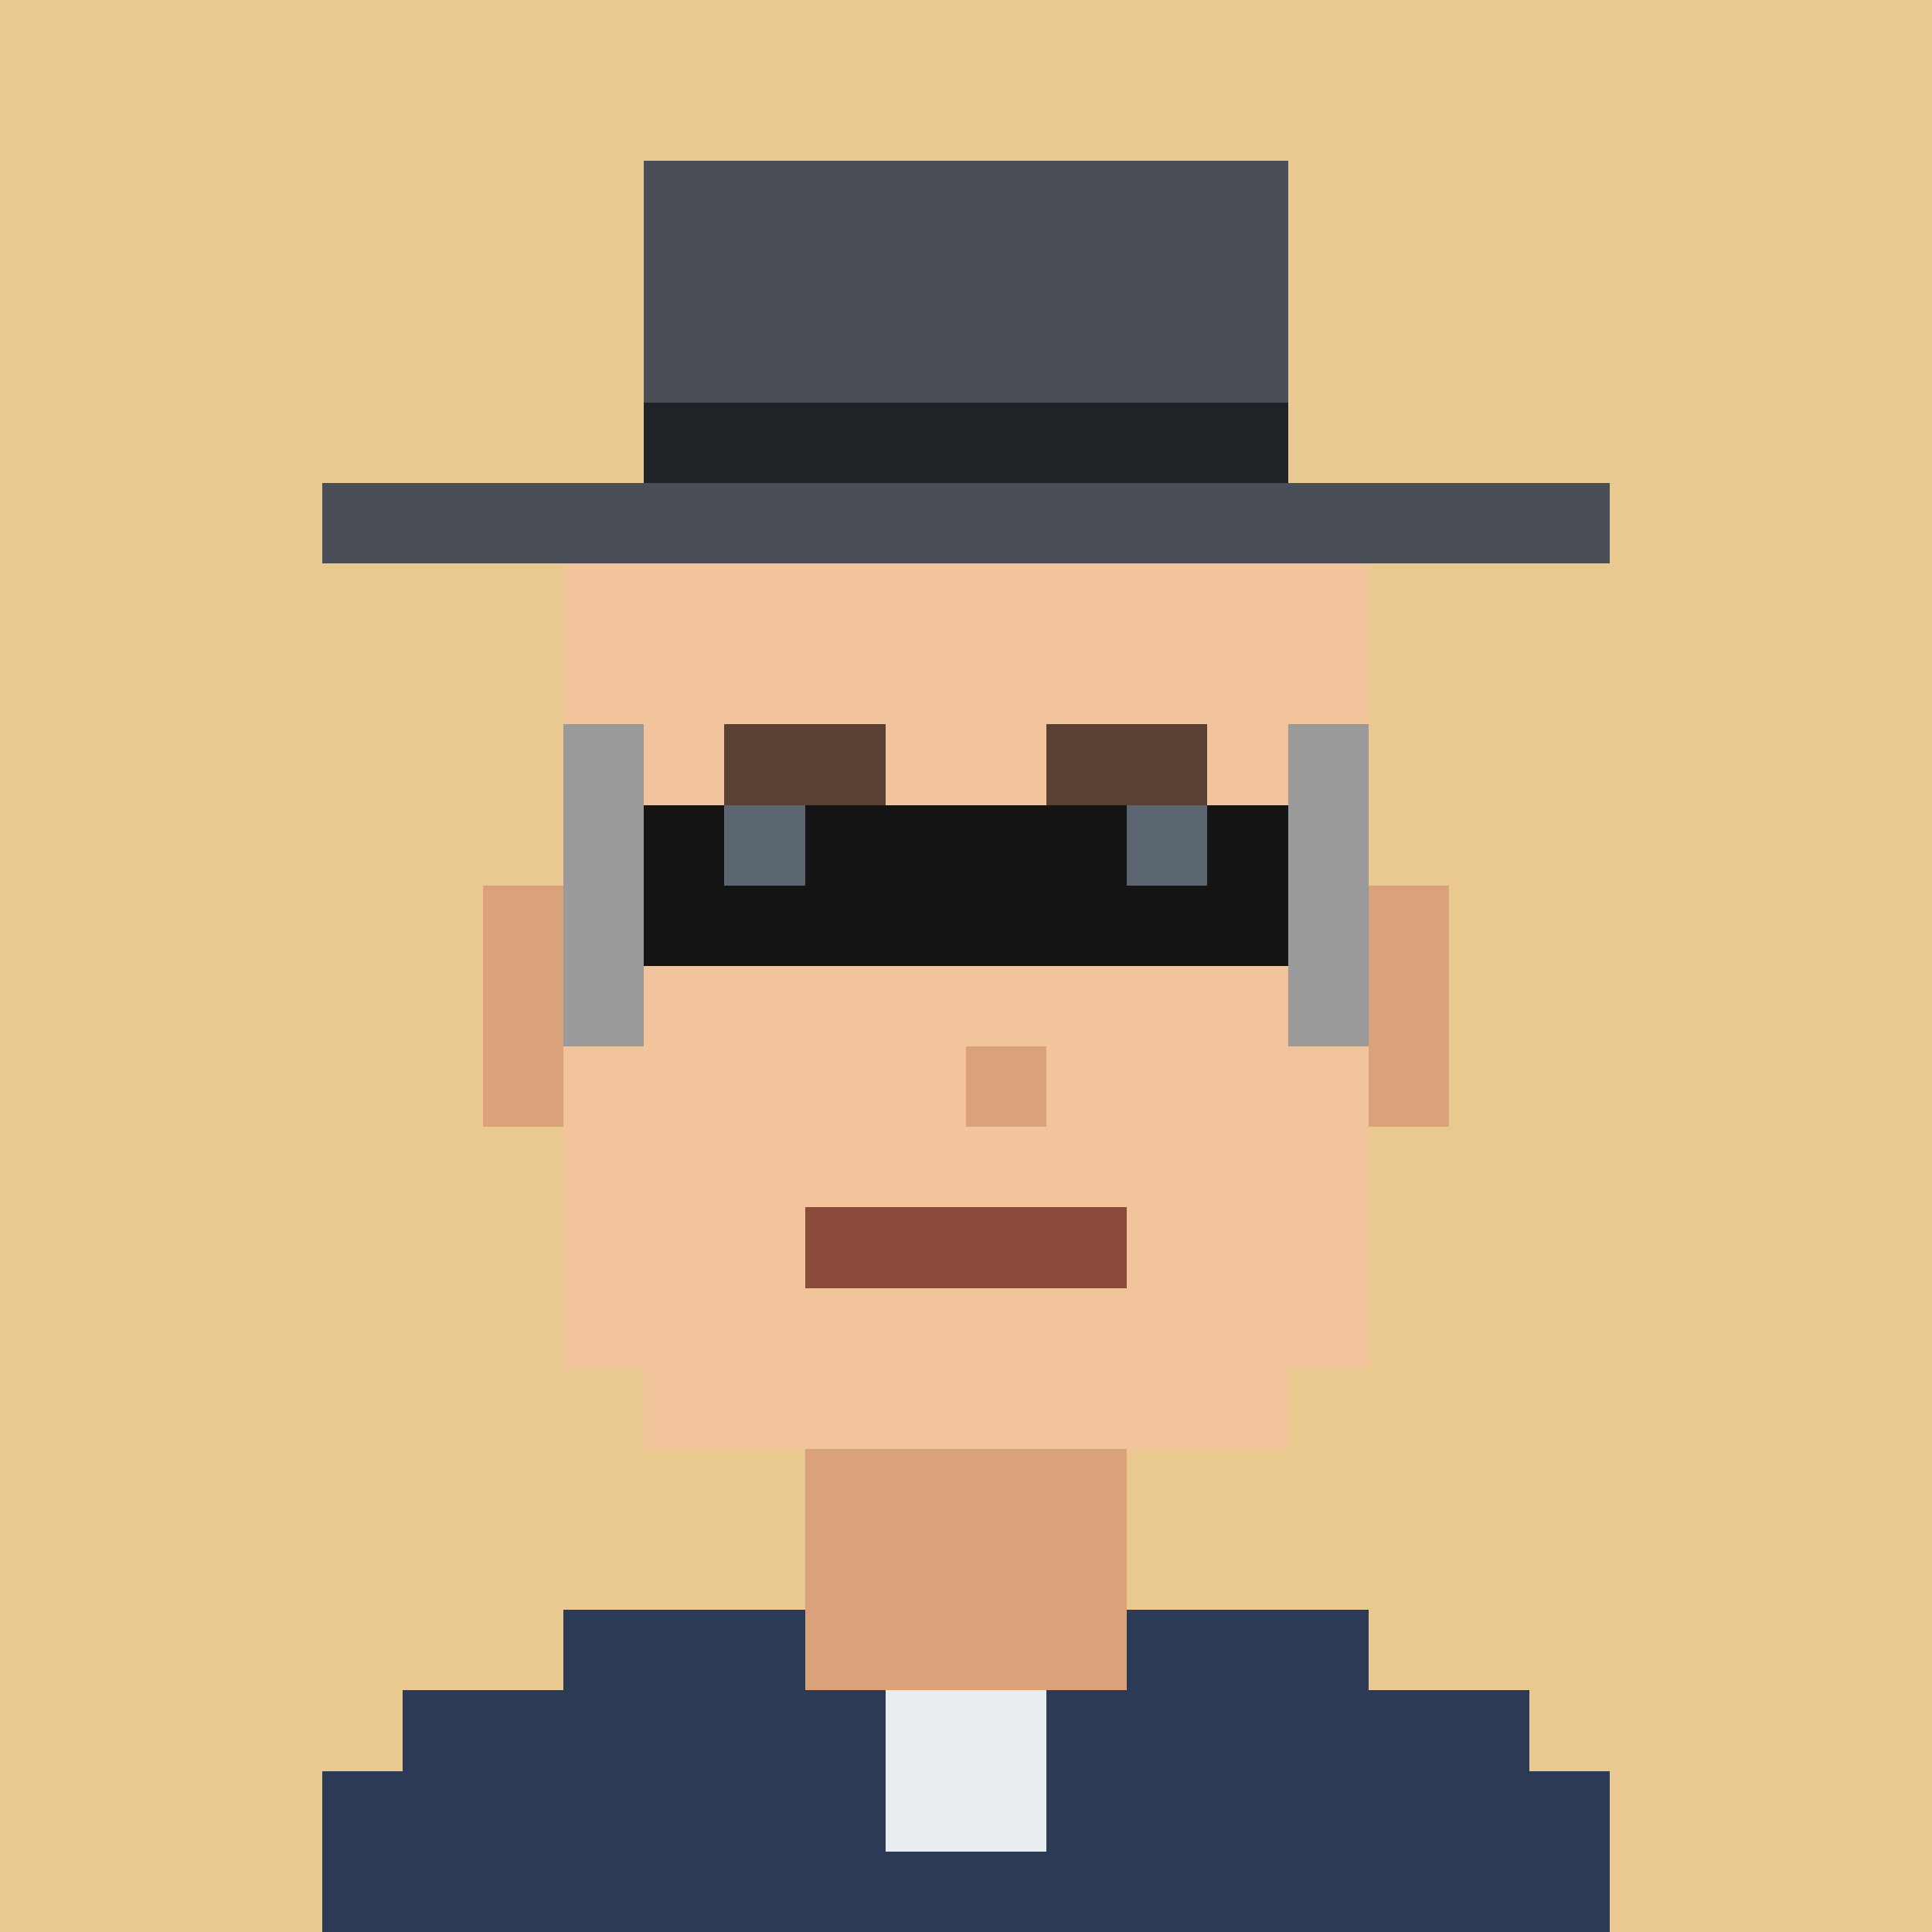
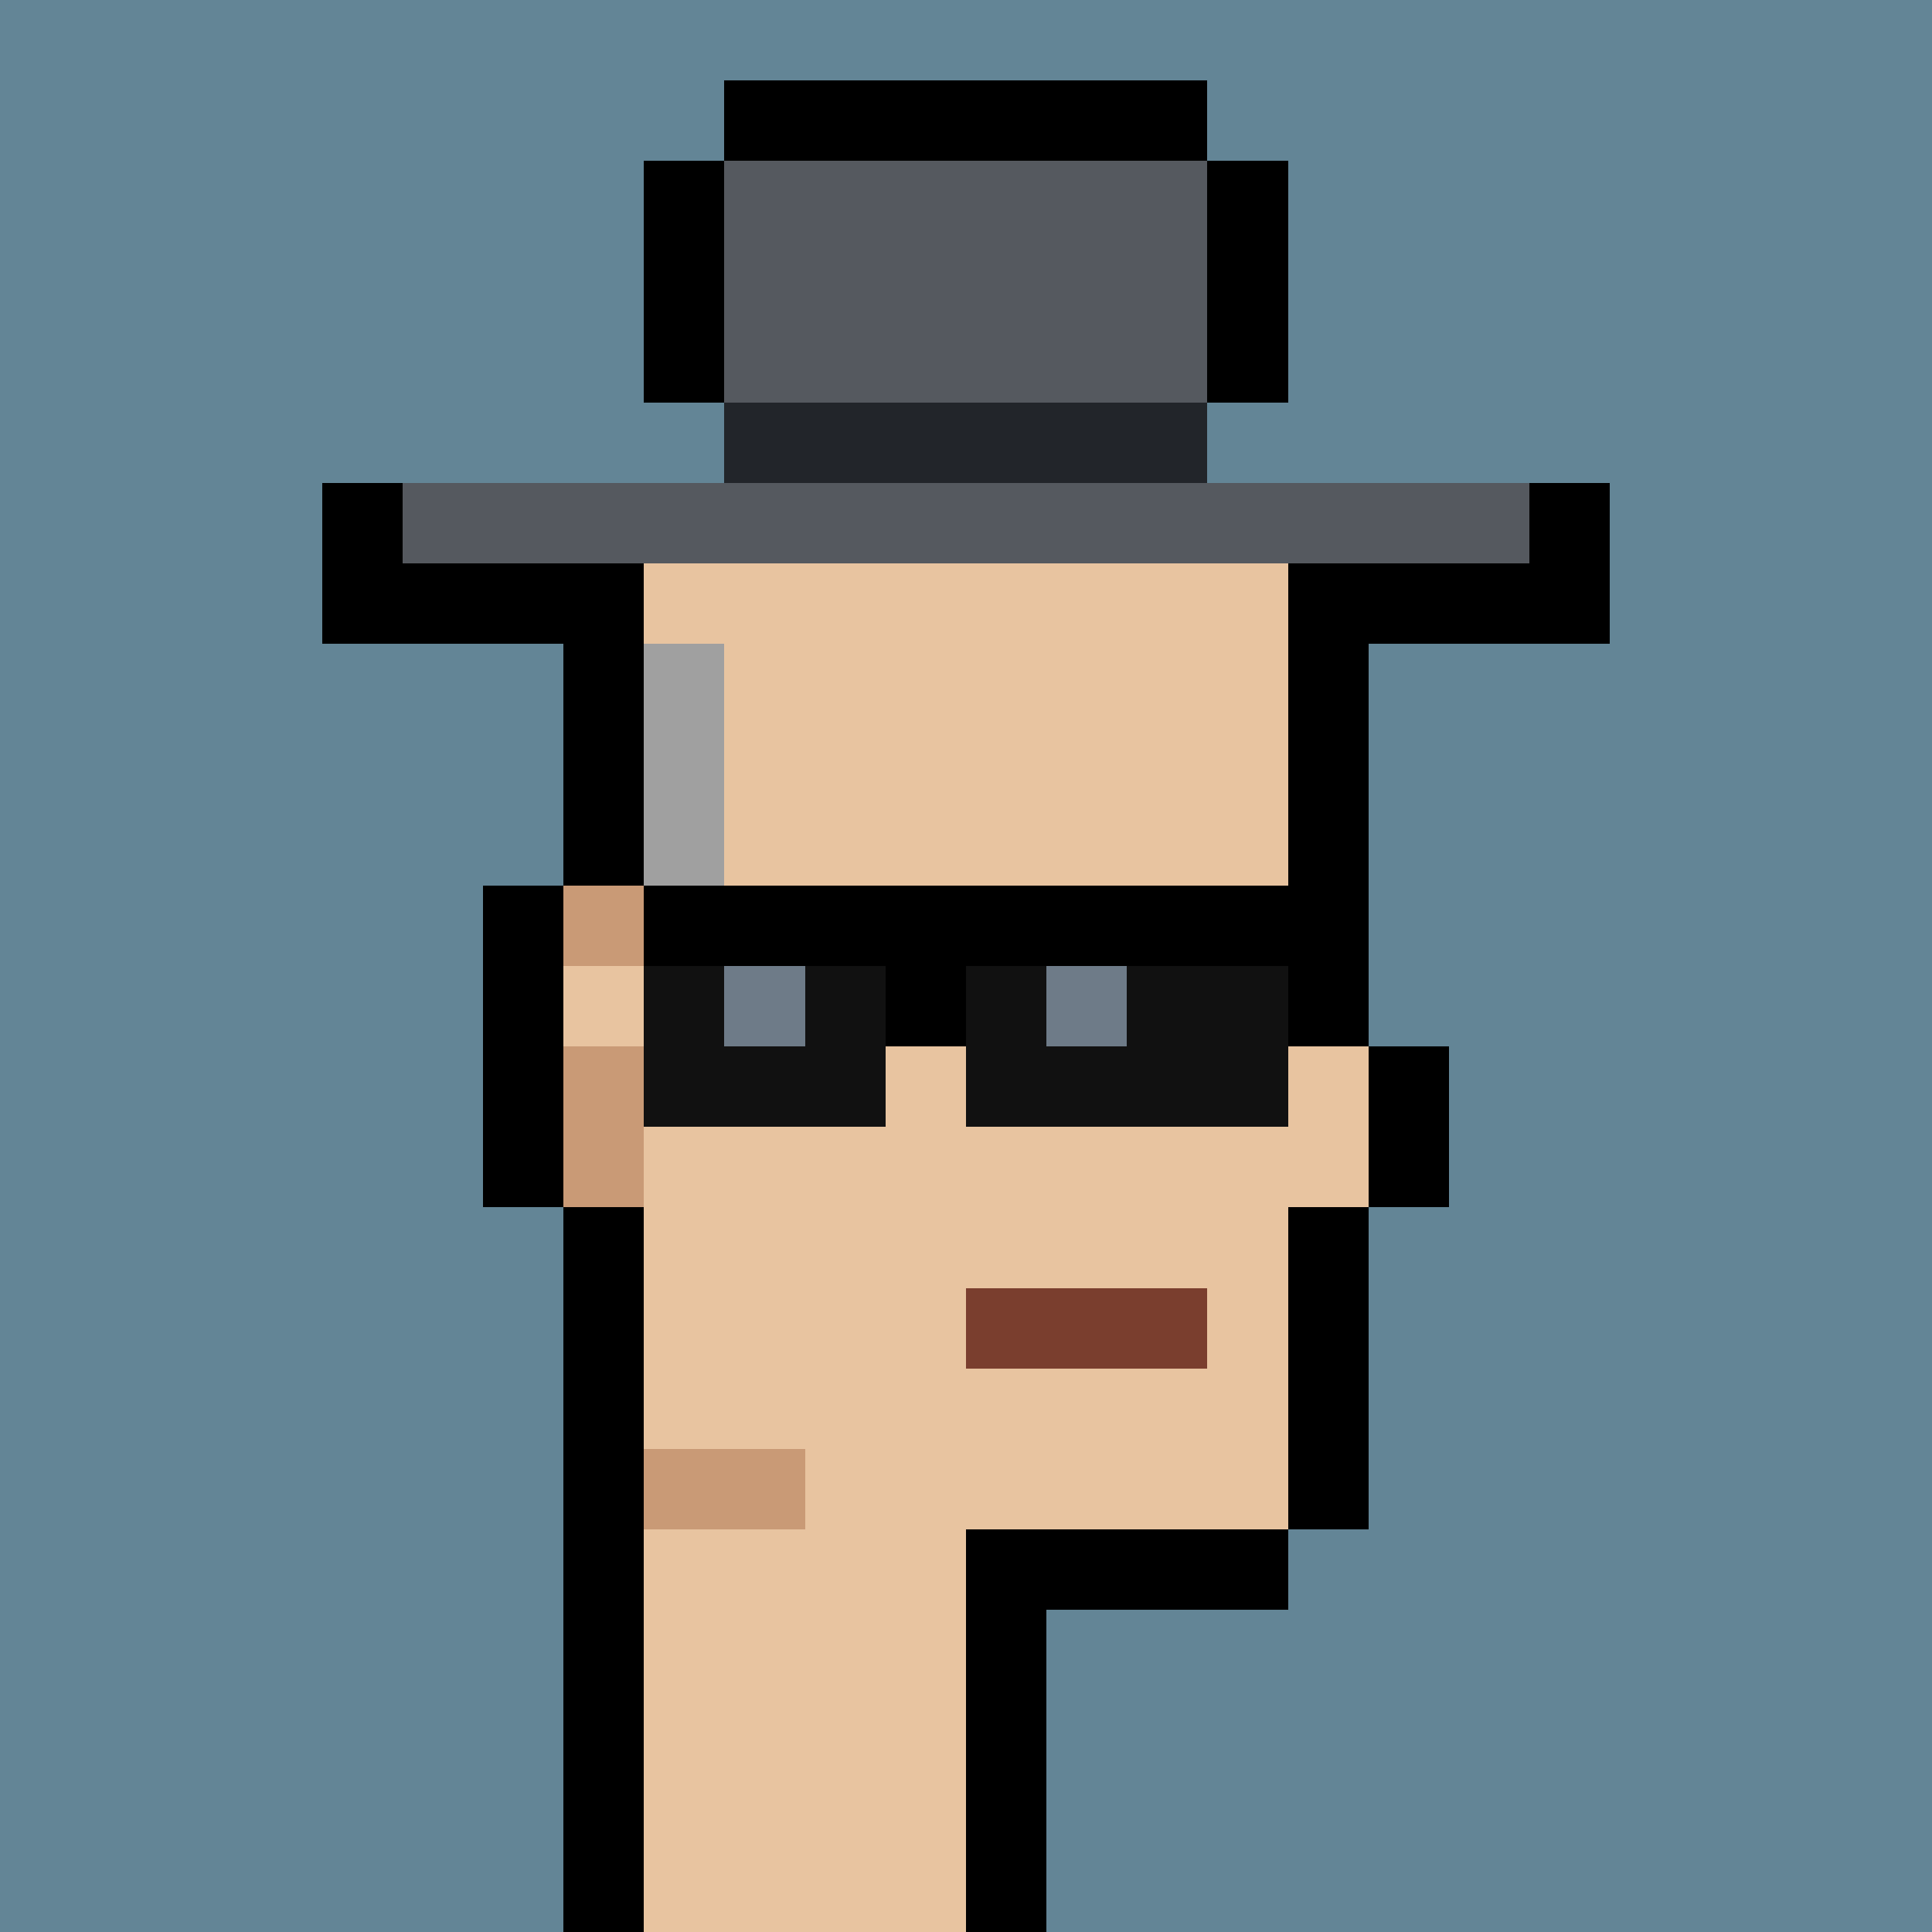
<svg xmlns="http://www.w3.org/2000/svg" viewBox="0 0 24 24" shape-rendering="crispEdges">
-   <rect x="0" y="0" width="24" height="1" fill="#E9C98F" />
-   <rect x="0" y="1" width="24" height="1" fill="#E9C98F" />
-   <rect x="0" y="2" width="8" height="1" fill="#E9C98F" />
-   <rect x="8" y="2" width="8" height="1" fill="#4A4F57" />
-   <rect x="16" y="2" width="8" height="1" fill="#E9C98F" />
-   <rect x="0" y="3" width="8" height="1" fill="#E9C98F" />
-   <rect x="8" y="3" width="8" height="1" fill="#4A4F57" />
-   <rect x="16" y="3" width="8" height="1" fill="#E9C98F" />
-   <rect x="0" y="4" width="8" height="1" fill="#E9C98F" />
-   <rect x="8" y="4" width="8" height="1" fill="#4A4F57" />
-   <rect x="16" y="4" width="8" height="1" fill="#E9C98F" />
-   <rect x="0" y="5" width="8" height="1" fill="#E9C98F" />
-   <rect x="8" y="5" width="8" height="1" fill="#1F2226" />
-   <rect x="16" y="5" width="8" height="1" fill="#E9C98F" />
-   <rect x="0" y="6" width="4" height="1" fill="#E9C98F" />
-   <rect x="4" y="6" width="16" height="1" fill="#4A4F57" />
-   <rect x="20" y="6" width="4" height="1" fill="#E9C98F" />
-   <rect x="0" y="7" width="7" height="1" fill="#E9C98F" />
-   <rect x="7" y="7" width="10" height="1" fill="#F2C49B" />
-   <rect x="17" y="7" width="7" height="1" fill="#E9C98F" />
-   <rect x="0" y="8" width="7" height="1" fill="#E9C98F" />
-   <rect x="7" y="8" width="10" height="1" fill="#F2C49B" />
-   <rect x="17" y="8" width="7" height="1" fill="#E9C98F" />
-   <rect x="0" y="9" width="7" height="1" fill="#E9C98F" />
-   <rect x="7" y="9" width="1" height="1" fill="#9A9A9A" />
-   <rect x="8" y="9" width="1" height="1" fill="#F2C49B" />
-   <rect x="9" y="9" width="2" height="1" fill="#5A4033" />
-   <rect x="11" y="9" width="2" height="1" fill="#F2C49B" />
-   <rect x="13" y="9" width="2" height="1" fill="#5A4033" />
-   <rect x="15" y="9" width="1" height="1" fill="#F2C49B" />
-   <rect x="16" y="9" width="1" height="1" fill="#9A9A9A" />
-   <rect x="17" y="9" width="7" height="1" fill="#E9C98F" />
-   <rect x="0" y="10" width="7" height="1" fill="#E9C98F" />
-   <rect x="7" y="10" width="1" height="1" fill="#9A9A9A" />
-   <rect x="8" y="10" width="1" height="1" fill="#141414" />
-   <rect x="9" y="10" width="1" height="1" fill="#5C6670" />
-   <rect x="10" y="10" width="4" height="1" fill="#141414" />
-   <rect x="14" y="10" width="1" height="1" fill="#5C6670" />
-   <rect x="15" y="10" width="1" height="1" fill="#141414" />
-   <rect x="16" y="10" width="1" height="1" fill="#9A9A9A" />
-   <rect x="17" y="10" width="7" height="1" fill="#E9C98F" />
-   <rect x="0" y="11" width="6" height="1" fill="#E9C98F" />
-   <rect x="6" y="11" width="1" height="1" fill="#D9A27A" />
-   <rect x="7" y="11" width="1" height="1" fill="#9A9A9A" />
-   <rect x="8" y="11" width="8" height="1" fill="#141414" />
-   <rect x="16" y="11" width="1" height="1" fill="#9A9A9A" />
-   <rect x="17" y="11" width="1" height="1" fill="#D9A27A" />
-   <rect x="18" y="11" width="6" height="1" fill="#E9C98F" />
-   <rect x="0" y="12" width="6" height="1" fill="#E9C98F" />
-   <rect x="6" y="12" width="1" height="1" fill="#D9A27A" />
-   <rect x="7" y="12" width="1" height="1" fill="#9A9A9A" />
-   <rect x="8" y="12" width="8" height="1" fill="#F2C49B" />
-   <rect x="16" y="12" width="1" height="1" fill="#9A9A9A" />
-   <rect x="17" y="12" width="1" height="1" fill="#D9A27A" />
-   <rect x="18" y="12" width="6" height="1" fill="#E9C98F" />
-   <rect x="0" y="13" width="6" height="1" fill="#E9C98F" />
-   <rect x="6" y="13" width="1" height="1" fill="#D9A27A" />
-   <rect x="7" y="13" width="5" height="1" fill="#F2C49B" />
-   <rect x="12" y="13" width="1" height="1" fill="#D9A27A" />
-   <rect x="13" y="13" width="4" height="1" fill="#F2C49B" />
-   <rect x="17" y="13" width="1" height="1" fill="#D9A27A" />
-   <rect x="18" y="13" width="6" height="1" fill="#E9C98F" />
-   <rect x="0" y="14" width="7" height="1" fill="#E9C98F" />
-   <rect x="7" y="14" width="10" height="1" fill="#F2C49B" />
-   <rect x="17" y="14" width="7" height="1" fill="#E9C98F" />
-   <rect x="0" y="15" width="7" height="1" fill="#E9C98F" />
-   <rect x="7" y="15" width="3" height="1" fill="#F2C49B" />
-   <rect x="10" y="15" width="4" height="1" fill="#8A4B3A" />
-   <rect x="14" y="15" width="3" height="1" fill="#F2C49B" />
-   <rect x="17" y="15" width="7" height="1" fill="#E9C98F" />
-   <rect x="0" y="16" width="7" height="1" fill="#E9C98F" />
-   <rect x="7" y="16" width="10" height="1" fill="#F2C49B" />
-   <rect x="17" y="16" width="7" height="1" fill="#E9C98F" />
-   <rect x="0" y="17" width="8" height="1" fill="#E9C98F" />
-   <rect x="8" y="17" width="8" height="1" fill="#F2C49B" />
-   <rect x="16" y="17" width="8" height="1" fill="#E9C98F" />
-   <rect x="0" y="18" width="10" height="1" fill="#E9C98F" />
-   <rect x="10" y="18" width="4" height="1" fill="#D9A27A" />
-   <rect x="14" y="18" width="10" height="1" fill="#E9C98F" />
-   <rect x="0" y="19" width="10" height="1" fill="#E9C98F" />
-   <rect x="10" y="19" width="4" height="1" fill="#D9A27A" />
-   <rect x="14" y="19" width="10" height="1" fill="#E9C98F" />
-   <rect x="0" y="20" width="7" height="1" fill="#E9C98F" />
-   <rect x="7" y="20" width="3" height="1" fill="#2B3A55" />
-   <rect x="10" y="20" width="4" height="1" fill="#D9A27A" />
-   <rect x="14" y="20" width="3" height="1" fill="#2B3A55" />
-   <rect x="17" y="20" width="7" height="1" fill="#E9C98F" />
-   <rect x="0" y="21" width="5" height="1" fill="#E9C98F" />
-   <rect x="5" y="21" width="6" height="1" fill="#2B3A55" />
-   <rect x="11" y="21" width="2" height="1" fill="#E9EDF2" />
-   <rect x="13" y="21" width="6" height="1" fill="#2B3A55" />
-   <rect x="19" y="21" width="5" height="1" fill="#E9C98F" />
-   <rect x="0" y="22" width="4" height="1" fill="#E9C98F" />
-   <rect x="4" y="22" width="7" height="1" fill="#2B3A55" />
-   <rect x="11" y="22" width="2" height="1" fill="#E9EDF2" />
-   <rect x="13" y="22" width="7" height="1" fill="#2B3A55" />
-   <rect x="20" y="22" width="4" height="1" fill="#E9C98F" />
-   <rect x="0" y="23" width="4" height="1" fill="#E9C98F" />
-   <rect x="4" y="23" width="16" height="1" fill="#2B3A55" />
-   <rect x="20" y="23" width="4" height="1" fill="#E9C98F" />
+   <rect x="0" y="0" width="24" height="1" fill="#638596" />
+   <rect x="0" y="1" width="9" height="1" fill="#638596" />
+   <rect x="9" y="1" width="6" height="1" fill="#000000" />
+   <rect x="15" y="1" width="9" height="1" fill="#638596" />
+   <rect x="0" y="2" width="8" height="1" fill="#638596" />
+   <rect x="8" y="2" width="1" height="1" fill="#000000" />
+   <rect x="9" y="2" width="6" height="1" fill="#55595F" />
+   <rect x="15" y="2" width="1" height="1" fill="#000000" />
+   <rect x="16" y="2" width="8" height="1" fill="#638596" />
+   <rect x="0" y="3" width="8" height="1" fill="#638596" />
+   <rect x="8" y="3" width="1" height="1" fill="#000000" />
+   <rect x="9" y="3" width="6" height="1" fill="#55595F" />
+   <rect x="15" y="3" width="1" height="1" fill="#000000" />
+   <rect x="16" y="3" width="8" height="1" fill="#638596" />
+   <rect x="0" y="4" width="8" height="1" fill="#638596" />
+   <rect x="8" y="4" width="1" height="1" fill="#000000" />
+   <rect x="9" y="4" width="6" height="1" fill="#55595F" />
+   <rect x="15" y="4" width="1" height="1" fill="#000000" />
+   <rect x="16" y="4" width="8" height="1" fill="#638596" />
+   <rect x="0" y="5" width="9" height="1" fill="#638596" />
+   <rect x="9" y="5" width="6" height="1" fill="#22252A" />
+   <rect x="15" y="5" width="9" height="1" fill="#638596" />
+   <rect x="0" y="6" width="4" height="1" fill="#638596" />
+   <rect x="4" y="6" width="1" height="1" fill="#000000" />
+   <rect x="5" y="6" width="14" height="1" fill="#55595F" />
+   <rect x="19" y="6" width="1" height="1" fill="#000000" />
+   <rect x="20" y="6" width="4" height="1" fill="#638596" />
+   <rect x="0" y="7" width="4" height="1" fill="#638596" />
+   <rect x="4" y="7" width="4" height="1" fill="#000000" />
+   <rect x="8" y="7" width="8" height="1" fill="#E8C4A0" />
+   <rect x="16" y="7" width="4" height="1" fill="#000000" />
+   <rect x="20" y="7" width="4" height="1" fill="#638596" />
+   <rect x="0" y="8" width="7" height="1" fill="#638596" />
+   <rect x="7" y="8" width="1" height="1" fill="#000000" />
+   <rect x="8" y="8" width="1" height="1" fill="#A0A0A0" />
+   <rect x="9" y="8" width="7" height="1" fill="#E8C4A0" />
+   <rect x="16" y="8" width="1" height="1" fill="#000000" />
+   <rect x="17" y="8" width="7" height="1" fill="#638596" />
+   <rect x="0" y="9" width="7" height="1" fill="#638596" />
+   <rect x="7" y="9" width="1" height="1" fill="#000000" />
+   <rect x="8" y="9" width="1" height="1" fill="#A0A0A0" />
+   <rect x="9" y="9" width="7" height="1" fill="#E8C4A0" />
+   <rect x="16" y="9" width="1" height="1" fill="#000000" />
+   <rect x="17" y="9" width="7" height="1" fill="#638596" />
+   <rect x="0" y="10" width="7" height="1" fill="#638596" />
+   <rect x="7" y="10" width="1" height="1" fill="#000000" />
+   <rect x="8" y="10" width="1" height="1" fill="#A0A0A0" />
+   <rect x="9" y="10" width="7" height="1" fill="#E8C4A0" />
+   <rect x="16" y="10" width="1" height="1" fill="#000000" />
+   <rect x="17" y="10" width="7" height="1" fill="#638596" />
+   <rect x="0" y="11" width="6" height="1" fill="#638596" />
+   <rect x="6" y="11" width="1" height="1" fill="#000000" />
+   <rect x="7" y="11" width="1" height="1" fill="#C99A76" />
+   <rect x="8" y="11" width="9" height="1" fill="#000000" />
+   <rect x="17" y="11" width="7" height="1" fill="#638596" />
+   <rect x="0" y="12" width="6" height="1" fill="#638596" />
+   <rect x="6" y="12" width="1" height="1" fill="#000000" />
+   <rect x="7" y="12" width="1" height="1" fill="#E8C4A0" />
+   <rect x="8" y="12" width="1" height="1" fill="#111111" />
+   <rect x="9" y="12" width="1" height="1" fill="#6E7B88" />
+   <rect x="10" y="12" width="1" height="1" fill="#111111" />
+   <rect x="11" y="12" width="1" height="1" fill="#000000" />
+   <rect x="12" y="12" width="1" height="1" fill="#111111" />
+   <rect x="13" y="12" width="1" height="1" fill="#6E7B88" />
+   <rect x="14" y="12" width="2" height="1" fill="#111111" />
+   <rect x="16" y="12" width="1" height="1" fill="#000000" />
+   <rect x="17" y="12" width="7" height="1" fill="#638596" />
+   <rect x="0" y="13" width="6" height="1" fill="#638596" />
+   <rect x="6" y="13" width="1" height="1" fill="#000000" />
+   <rect x="7" y="13" width="1" height="1" fill="#C99A76" />
+   <rect x="8" y="13" width="3" height="1" fill="#111111" />
+   <rect x="11" y="13" width="1" height="1" fill="#E8C4A0" />
+   <rect x="12" y="13" width="4" height="1" fill="#111111" />
+   <rect x="16" y="13" width="1" height="1" fill="#E8C4A0" />
+   <rect x="17" y="13" width="1" height="1" fill="#000000" />
+   <rect x="18" y="13" width="6" height="1" fill="#638596" />
+   <rect x="0" y="14" width="6" height="1" fill="#638596" />
+   <rect x="6" y="14" width="1" height="1" fill="#000000" />
+   <rect x="7" y="14" width="1" height="1" fill="#C99A76" />
+   <rect x="8" y="14" width="9" height="1" fill="#E8C4A0" />
+   <rect x="17" y="14" width="1" height="1" fill="#000000" />
+   <rect x="18" y="14" width="6" height="1" fill="#638596" />
+   <rect x="0" y="15" width="7" height="1" fill="#638596" />
+   <rect x="7" y="15" width="1" height="1" fill="#000000" />
+   <rect x="8" y="15" width="8" height="1" fill="#E8C4A0" />
+   <rect x="16" y="15" width="1" height="1" fill="#000000" />
+   <rect x="17" y="15" width="7" height="1" fill="#638596" />
+   <rect x="0" y="16" width="7" height="1" fill="#638596" />
+   <rect x="7" y="16" width="1" height="1" fill="#000000" />
+   <rect x="8" y="16" width="4" height="1" fill="#E8C4A0" />
+   <rect x="12" y="16" width="3" height="1" fill="#7A3E2E" />
+   <rect x="15" y="16" width="1" height="1" fill="#E8C4A0" />
+   <rect x="16" y="16" width="1" height="1" fill="#000000" />
+   <rect x="17" y="16" width="7" height="1" fill="#638596" />
+   <rect x="0" y="17" width="7" height="1" fill="#638596" />
+   <rect x="7" y="17" width="1" height="1" fill="#000000" />
+   <rect x="8" y="17" width="8" height="1" fill="#E8C4A0" />
+   <rect x="16" y="17" width="1" height="1" fill="#000000" />
+   <rect x="17" y="17" width="7" height="1" fill="#638596" />
+   <rect x="0" y="18" width="7" height="1" fill="#638596" />
+   <rect x="7" y="18" width="1" height="1" fill="#000000" />
+   <rect x="8" y="18" width="2" height="1" fill="#C99A76" />
+   <rect x="10" y="18" width="6" height="1" fill="#E8C4A0" />
+   <rect x="16" y="18" width="1" height="1" fill="#000000" />
+   <rect x="17" y="18" width="7" height="1" fill="#638596" />
+   <rect x="0" y="19" width="7" height="1" fill="#638596" />
+   <rect x="7" y="19" width="1" height="1" fill="#000000" />
+   <rect x="8" y="19" width="4" height="1" fill="#E8C4A0" />
+   <rect x="12" y="19" width="4" height="1" fill="#000000" />
+   <rect x="16" y="19" width="8" height="1" fill="#638596" />
+   <rect x="0" y="20" width="7" height="1" fill="#638596" />
+   <rect x="7" y="20" width="1" height="1" fill="#000000" />
+   <rect x="8" y="20" width="4" height="1" fill="#E8C4A0" />
+   <rect x="12" y="20" width="1" height="1" fill="#000000" />
+   <rect x="13" y="20" width="11" height="1" fill="#638596" />
+   <rect x="0" y="21" width="7" height="1" fill="#638596" />
+   <rect x="7" y="21" width="1" height="1" fill="#000000" />
+   <rect x="8" y="21" width="4" height="1" fill="#E8C4A0" />
+   <rect x="12" y="21" width="1" height="1" fill="#000000" />
+   <rect x="13" y="21" width="11" height="1" fill="#638596" />
+   <rect x="0" y="22" width="7" height="1" fill="#638596" />
+   <rect x="7" y="22" width="1" height="1" fill="#000000" />
+   <rect x="8" y="22" width="4" height="1" fill="#E8C4A0" />
+   <rect x="12" y="22" width="1" height="1" fill="#000000" />
+   <rect x="13" y="22" width="11" height="1" fill="#638596" />
+   <rect x="0" y="23" width="7" height="1" fill="#638596" />
+   <rect x="7" y="23" width="1" height="1" fill="#000000" />
+   <rect x="8" y="23" width="4" height="1" fill="#E8C4A0" />
+   <rect x="12" y="23" width="1" height="1" fill="#000000" />
+   <rect x="13" y="23" width="11" height="1" fill="#638596" />
</svg>
